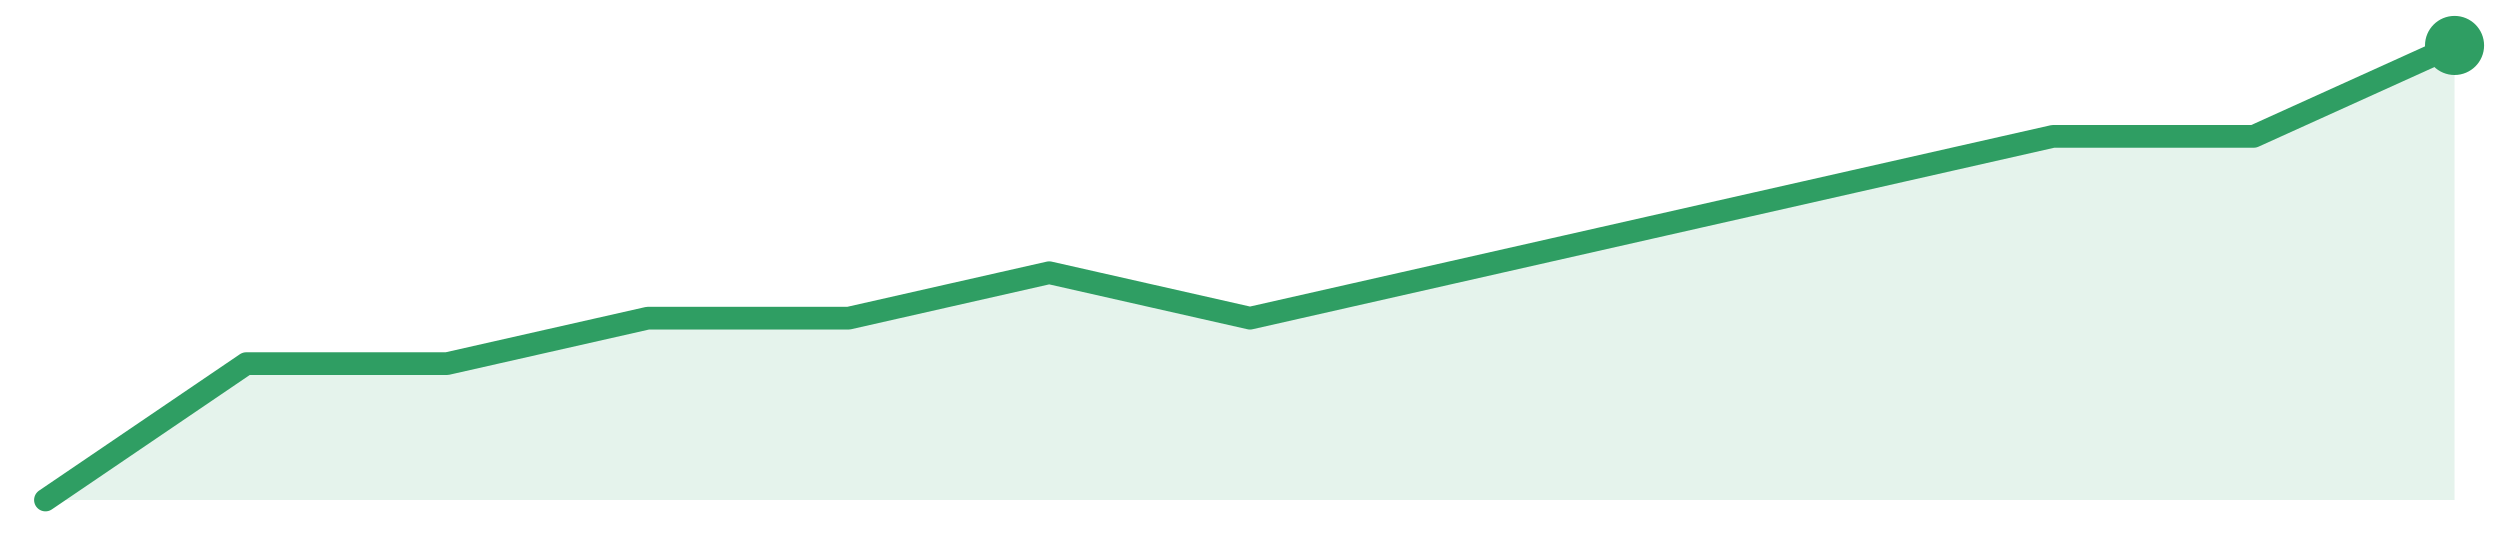
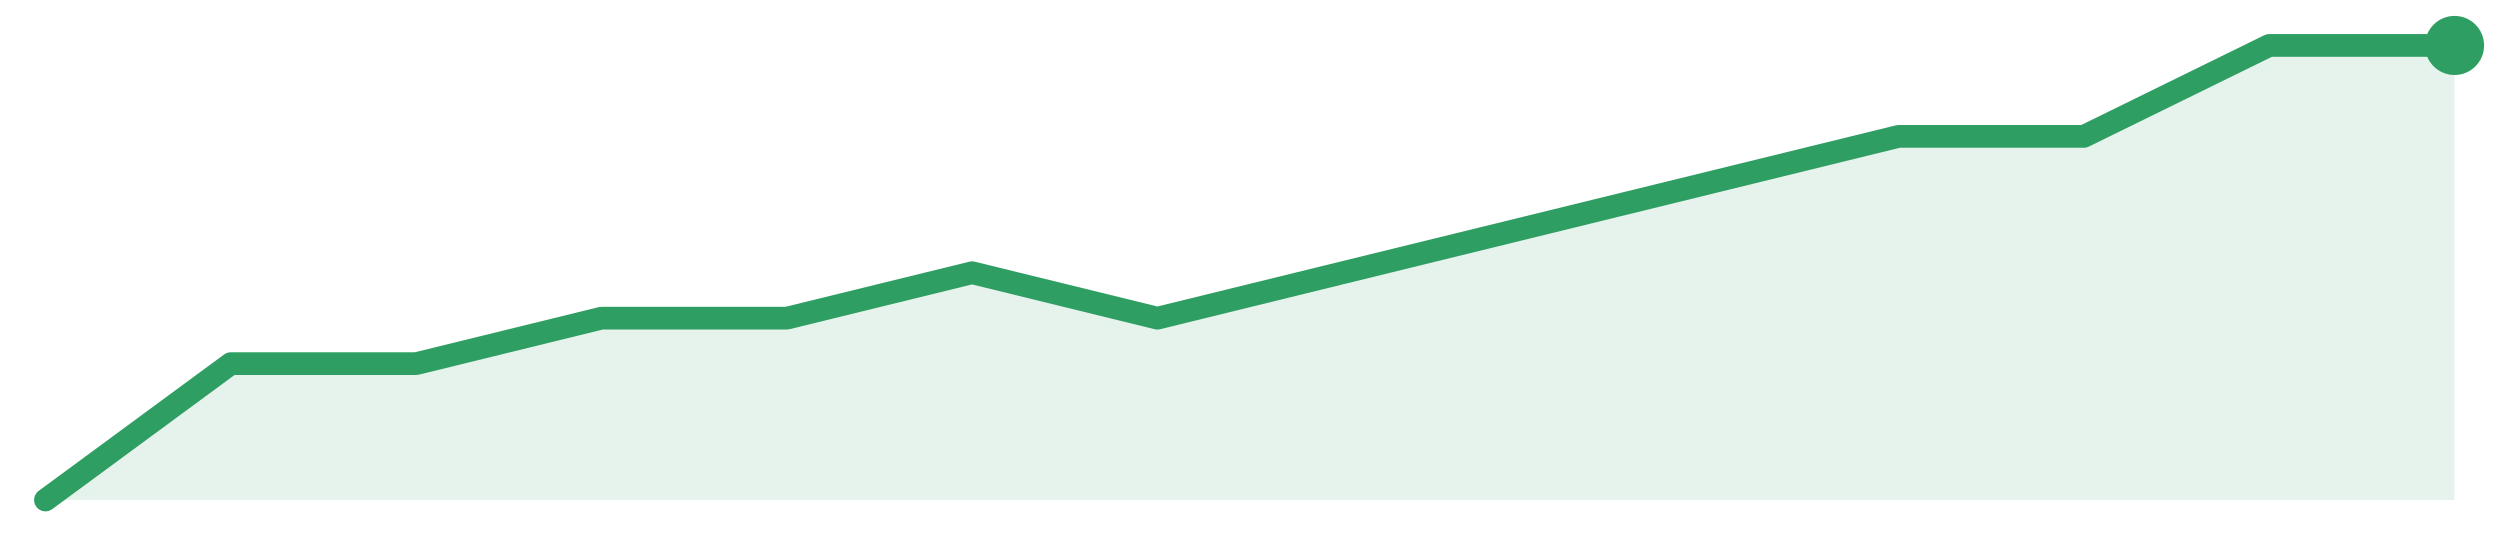
<svg xmlns="http://www.w3.org/2000/svg" width="220" height="48" viewBox="0 0 220 48" role="img" aria-label="trend">
-   <path d="M4.0,44.0 L4.0,44.0 L21.67,32.0 L39.33,32.0 L57.0,28.0 L74.67,28.0 L92.33,24.0 L110.0,28.0 L127.67,24.0 L145.33,20.0 L163.0,16.0 L180.67,12.0 L198.33,12.0 L216.0,4.0 L216.0,44.0 Z" fill="#2f9e631f" />
-   <path d="M4.0,44.0 L21.67,32.0 L39.33,32.0 L57.0,28.0 L74.67,28.0 L92.33,24.0 L110.0,28.0 L127.67,24.0 L145.33,20.0 L163.0,16.0 L180.67,12.0 L198.33,12.0 L216.0,4.0" fill="none" stroke="#2f9e63" stroke-width="2" stroke-linejoin="round" stroke-linecap="round" />
+   <path d="M4.0,44.0 L4.0,44.0 L20.31,32.0 L36.62,32.0 L52.92,28.0 L69.23,28.0 L85.54,24.0 L101.85,28.0 L118.15,24.0 L134.46,20.0 L150.77,16.0 L167.08,12.0 L183.38,12.0 L199.69,4.0 L216.0,4.0 L216.0,44.0 Z" fill="#2f9e631f" />
+   <path d="M4.0,44.0 L20.31,32.0 L36.62,32.0 L52.92,28.0 L69.23,28.0 L85.54,24.0 L101.85,28.0 L118.15,24.0 L134.46,20.0 L150.77,16.0 L167.08,12.0 L183.38,12.0 L199.69,4.0 L216.0,4.0" fill="none" stroke="#2f9e63" stroke-width="2" stroke-linejoin="round" stroke-linecap="round" />
  <circle cx="216.0" cy="4.0" r="2.6" fill="#2f9e63" />
</svg>
